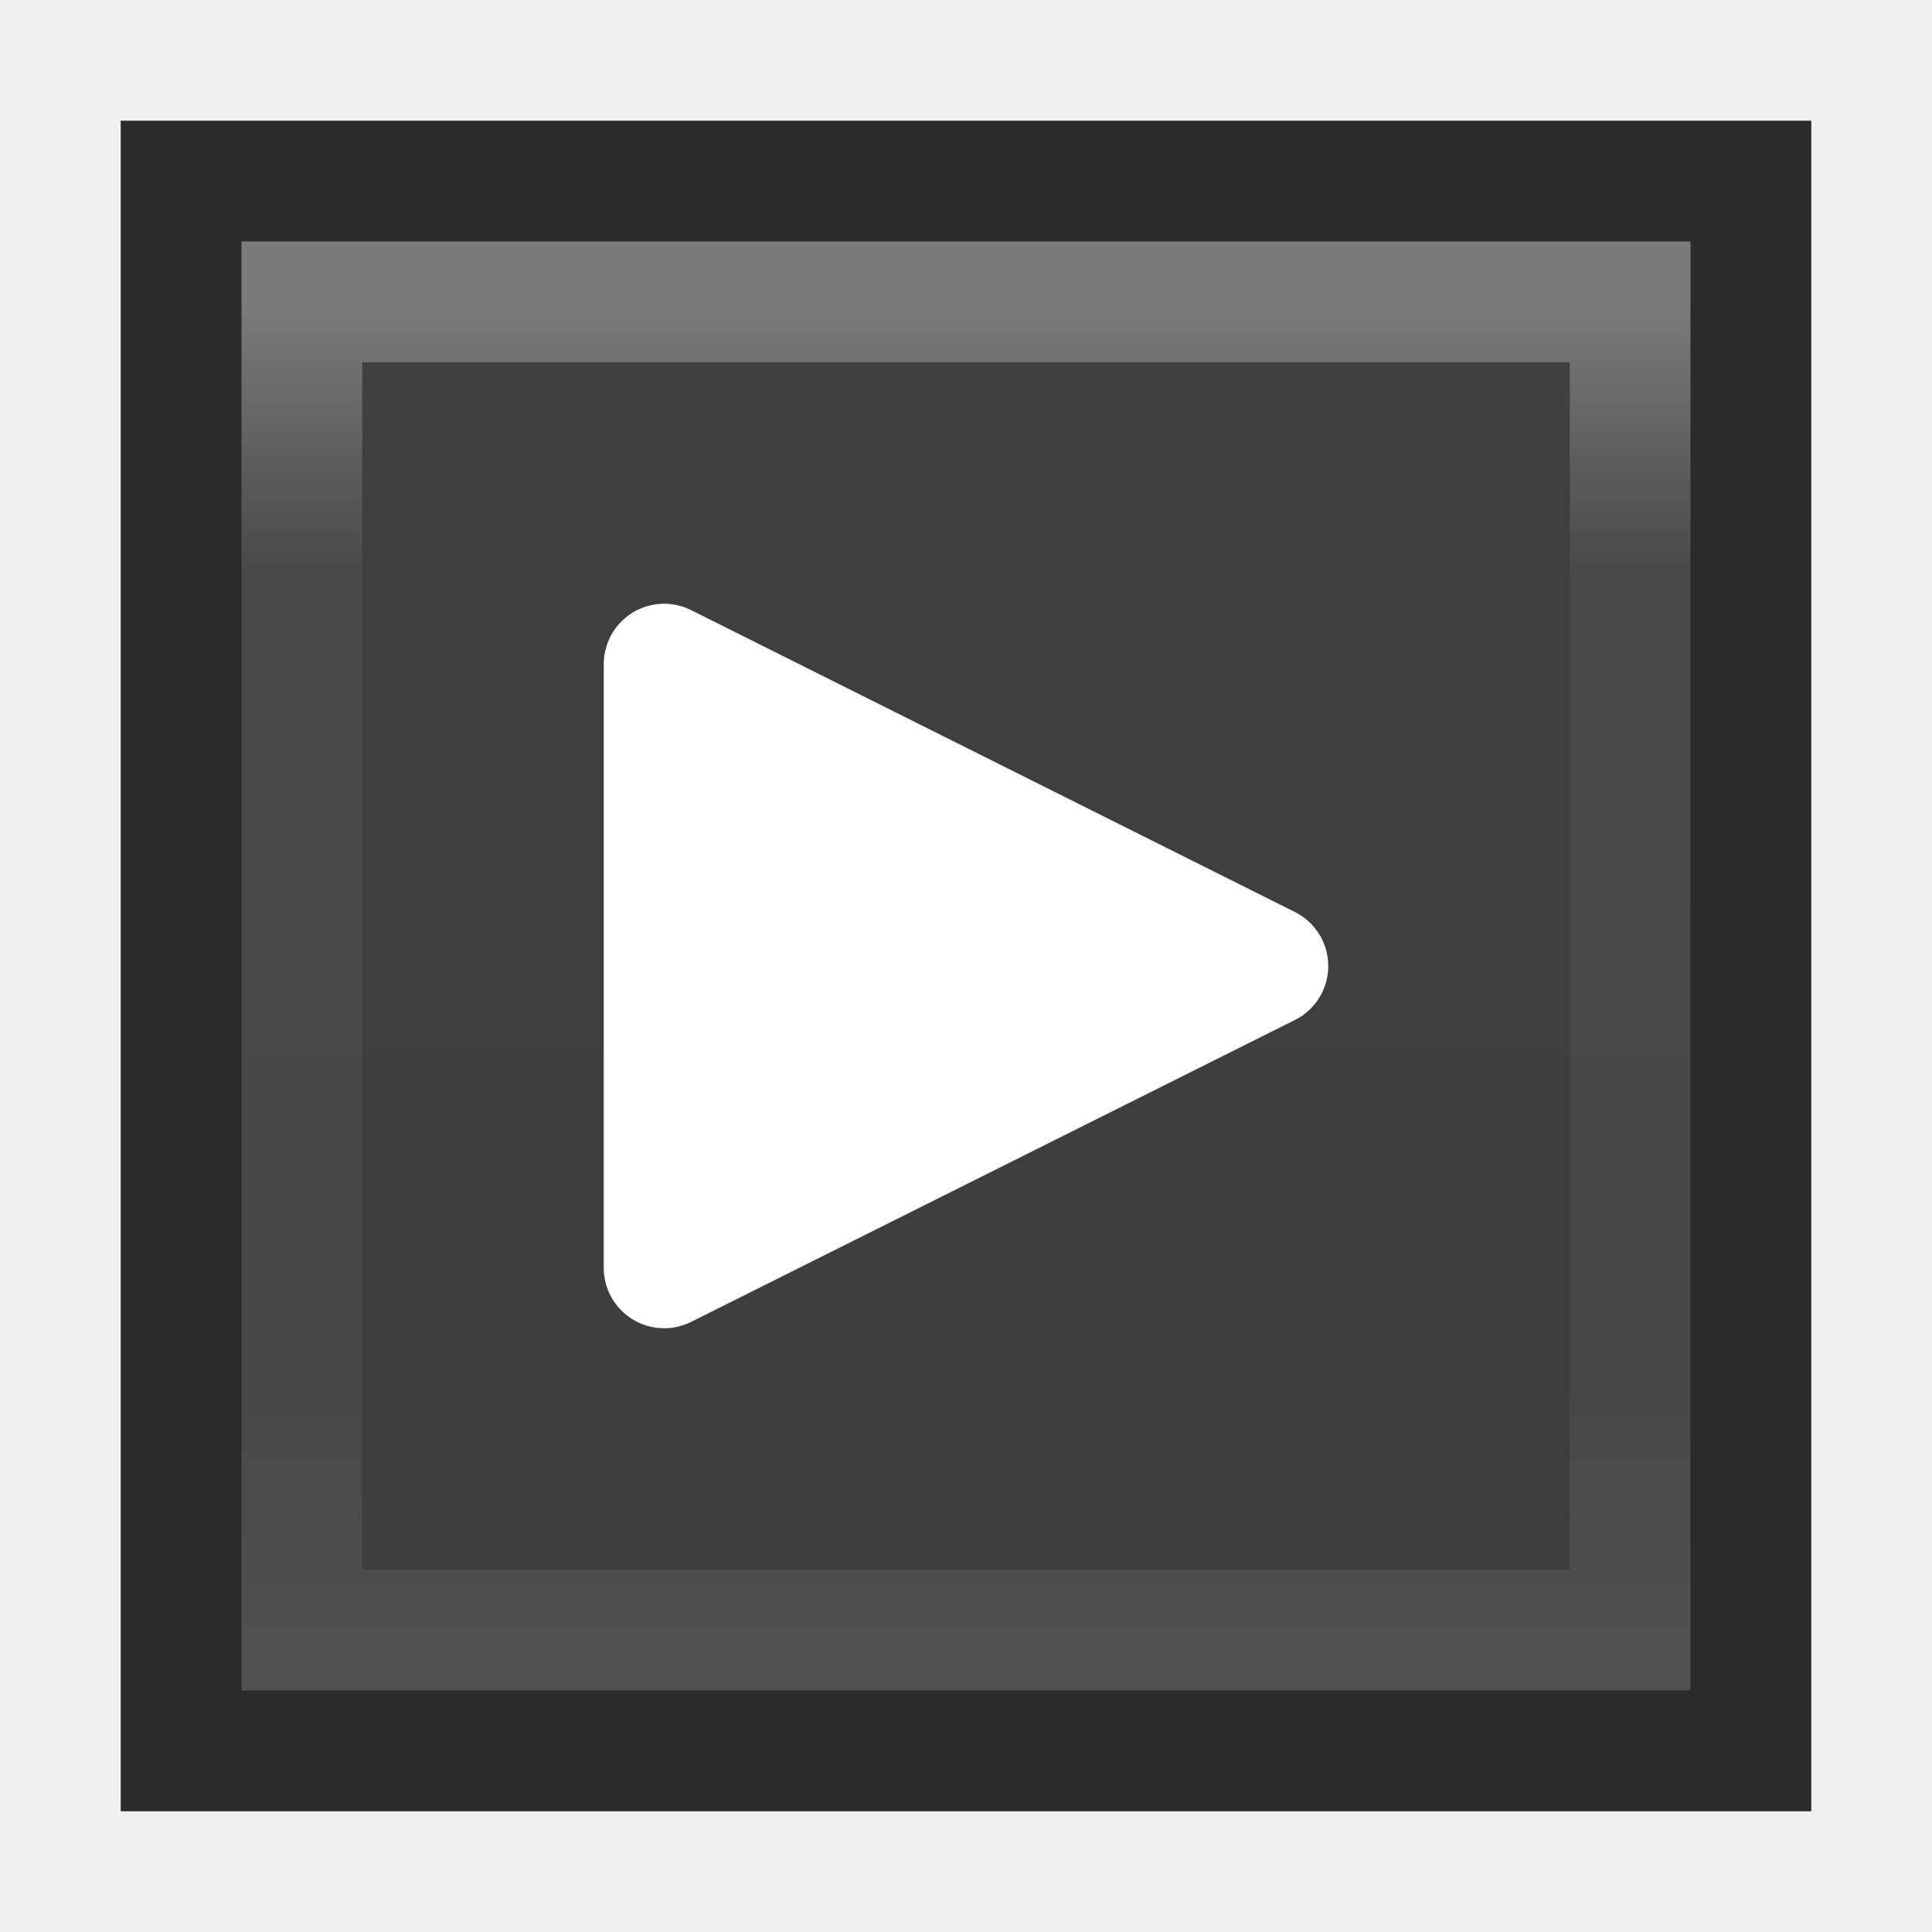
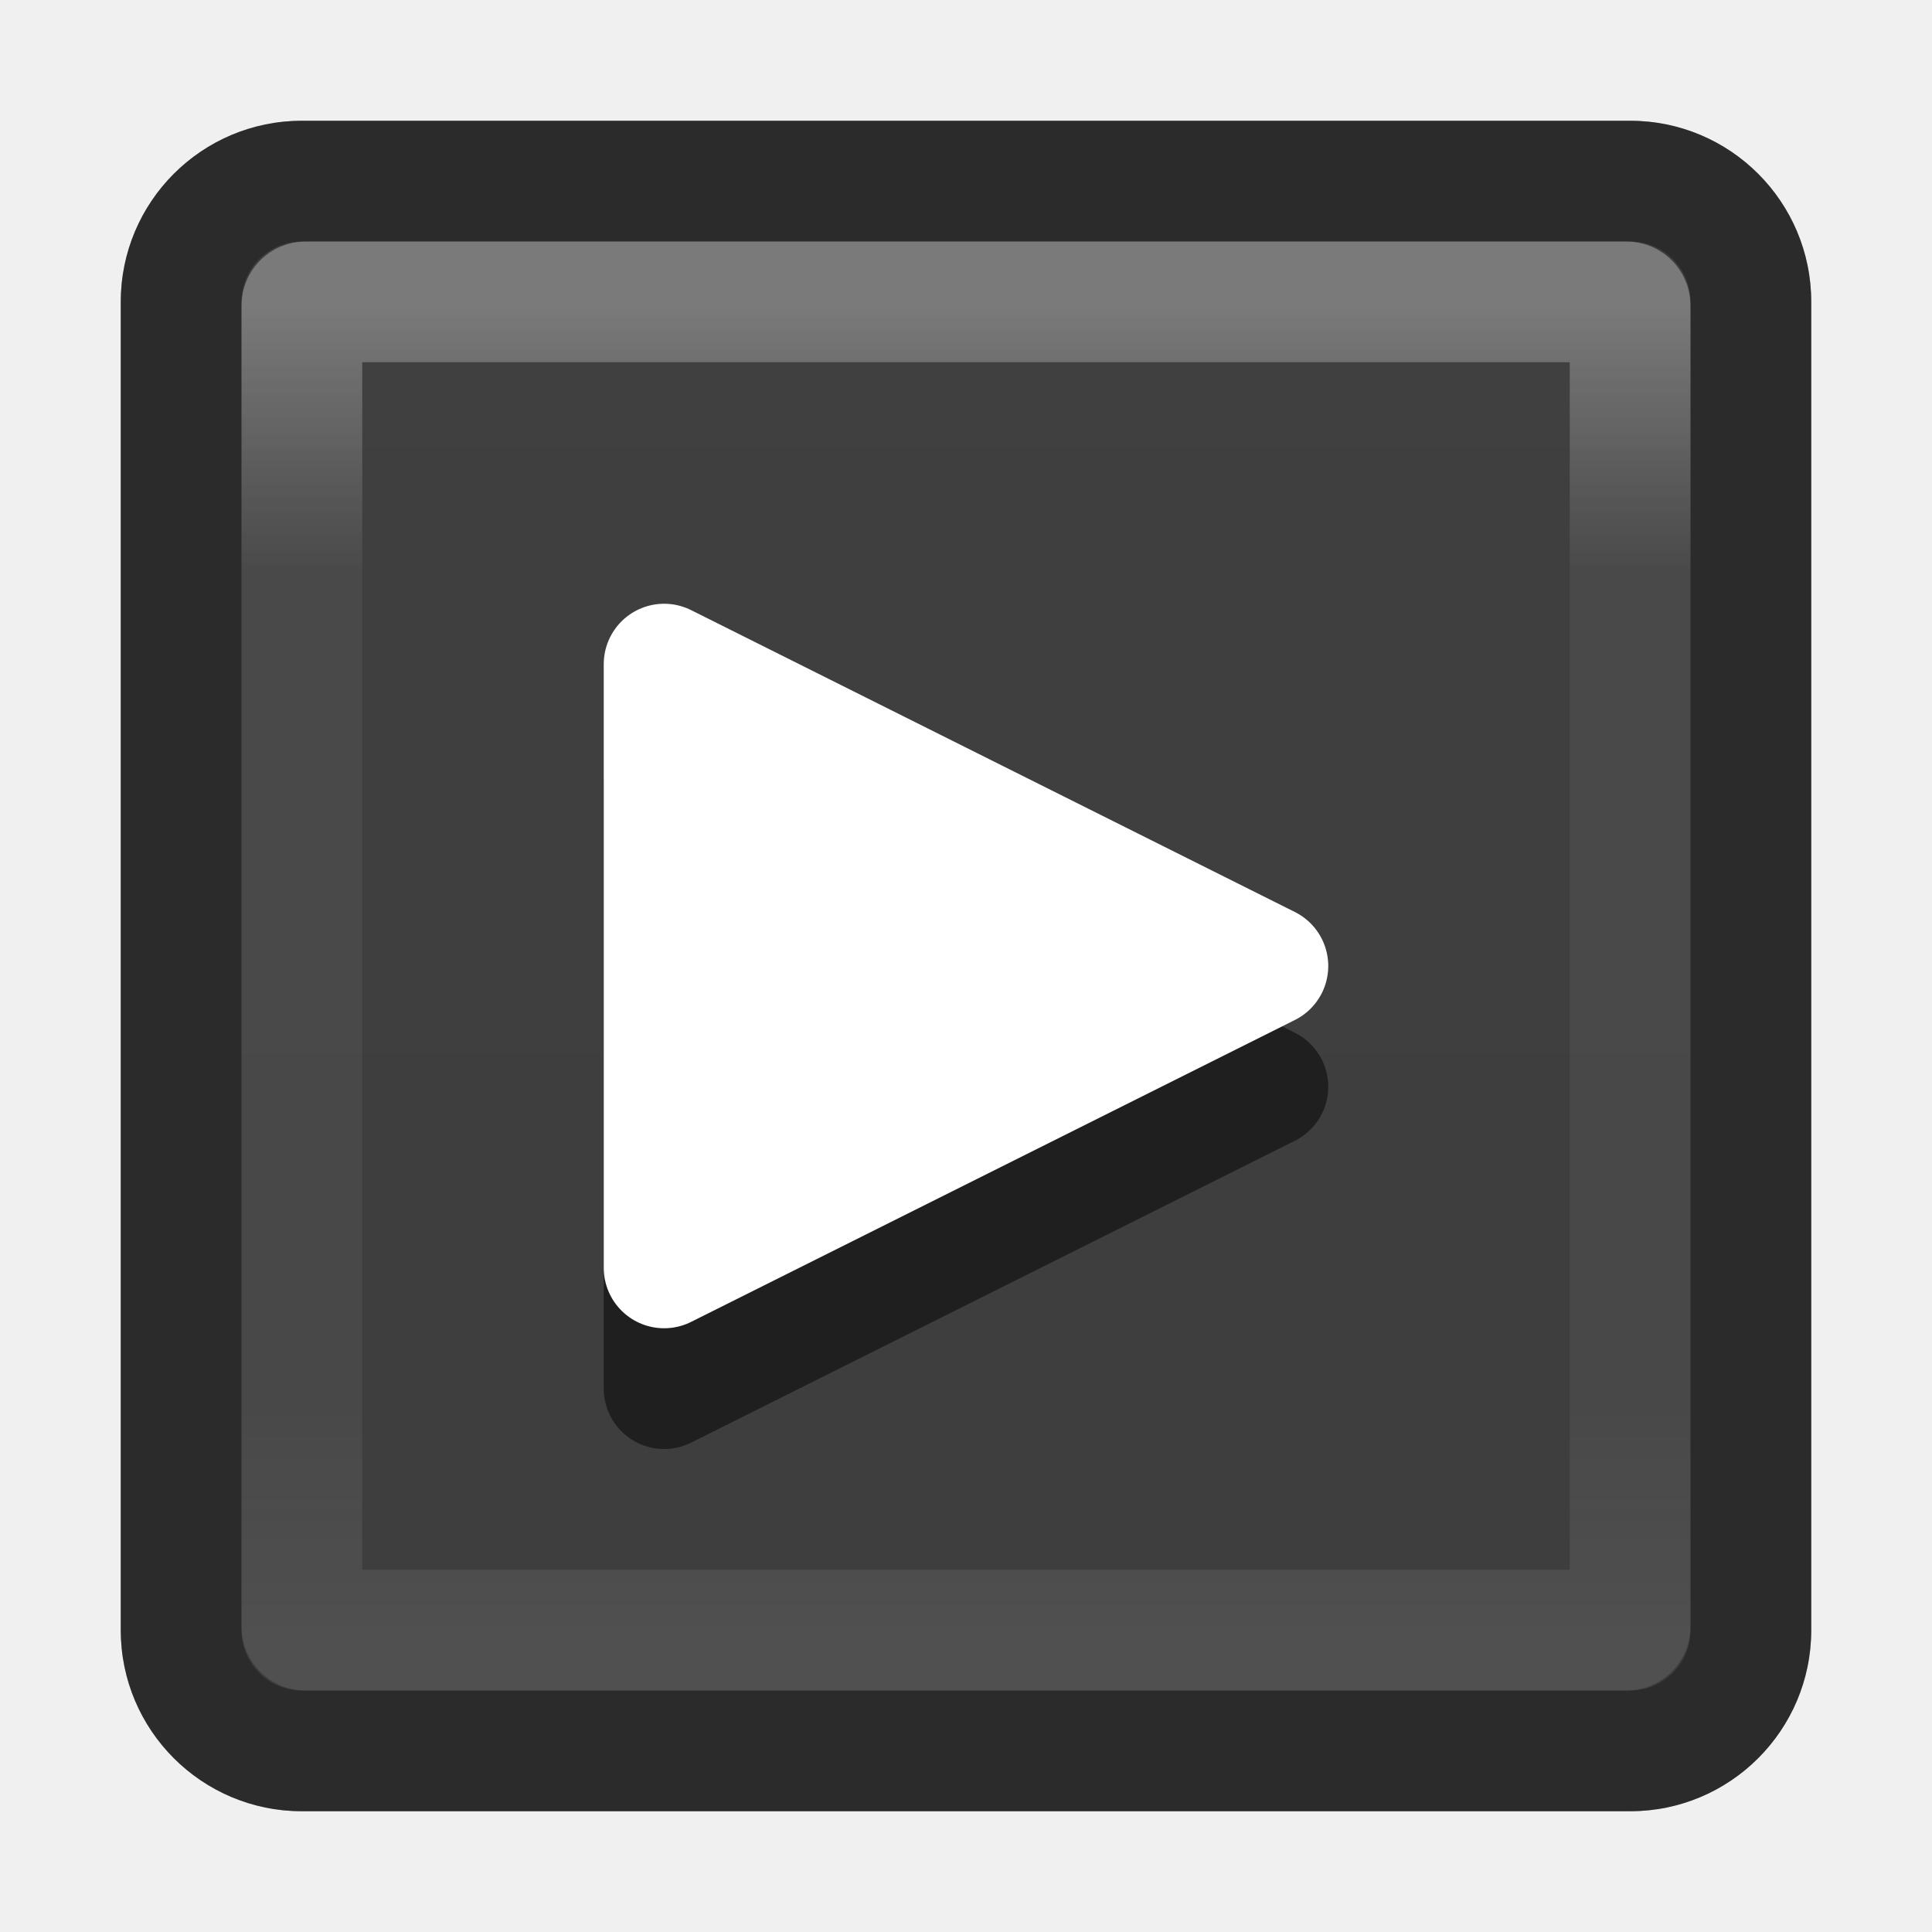
<svg xmlns="http://www.w3.org/2000/svg" xmlns:xlink="http://www.w3.org/1999/xlink" width="16" height="16" viewBox="0 0 16 16" id="svg4166" version="1.1">
  <defs id="defs4168">
    <linearGradient id="linearGradient4191">
      <stop style="stop-color:#000000;stop-opacity:0" offset="0" id="stop4193" />
      <stop style="stop-color:#000000;stop-opacity:0.039" offset="1" id="stop4195" />
    </linearGradient>
    <linearGradient id="linearGradient4202">
      <stop offset="0" id="stop4204" style="stop-color:#ffffff;stop-opacity:0.1" />
      <stop id="stop4187" offset="0.2" style="stop-color:#ffffff;stop-opacity:0.05" />
      <stop id="stop4185" offset="0.8" style="stop-color:#ffffff;stop-opacity:0.05" />
      <stop offset="1" id="stop4206" style="stop-color:#ffffff;stop-opacity:0.3" />
    </linearGradient>
    <filter style="color-interpolation-filters:sRGB" id="filter4190">
      <feFlood flood-opacity="0.498" flood-color="rgb(0,0,0)" result="flood" id="feFlood4192" />
      <feComposite in="flood" in2="SourceGraphic" operator="in" result="composite1" id="feComposite4194" />
      <feGaussianBlur in="composite1" stdDeviation="1" result="blur" id="feGaussianBlur4196" />
      <feOffset dx="1.38778e-16" dy="1" result="offset" id="feOffset4198" />
      <feComposite in="SourceGraphic" in2="offset" operator="over" result="composite2" id="feComposite4200" />
    </filter>
    <linearGradient xlink:href="#linearGradient4202" id="linearGradient4208" x1="16" y1="1049" x2="16" y2="1024" gradientUnits="userSpaceOnUse" gradientTransform="matrix(0.4430769,0,0,0.443077,1.170769,585.2125)" />
    <filter style="color-interpolation-filters:sRGB" id="filter4181">
      <feFlood flood-opacity="0.498" flood-color="rgb(0,0,0)" result="flood" id="feFlood4183" />
      <feComposite in="flood" in2="SourceGraphic" operator="in" result="composite1" id="feComposite4185" />
      <feGaussianBlur in="composite1" stdDeviation="1" result="blur" id="feGaussianBlur4187" />
      <feOffset dx="1.38778e-16" dy="1" result="offset" id="feOffset4189" />
      <feComposite in="SourceGraphic" in2="offset" operator="over" result="composite2" id="feComposite4191" />
    </filter>
    <radialGradient xlink:href="#linearGradient4173" id="radialGradient4179" cx="16" cy="-2.8" fx="16" fy="-2.8" r="14" gradientTransform="matrix(0.9285714,0,0,0.7142857,1.14286,5)" gradientUnits="userSpaceOnUse" />
    <linearGradient id="linearGradient4173">
      <stop style="stop-color:#ffffff;stop-opacity:0.267" offset="0" id="stop4175" />
      <stop style="stop-color:#ffffff;stop-opacity:0" offset="1" id="stop4177" />
    </linearGradient>
    <linearGradient xlink:href="#linearGradient4191" id="linearGradient4197" x1="16" y1="1024" x2="16" y2="1049" gradientUnits="userSpaceOnUse" gradientTransform="matrix(0.5,0,0,0.5,1.1428572e-8,526.1811)" />
  </defs>
  <g id="layer1" transform="translate(0,-1036.362)" style="opacity:1">
-     <rect style="opacity:1;fill:#404040;fill-opacity:1;stroke:none;stroke-width:1;stroke-miterlimit:4;stroke-dasharray:none;stroke-opacity:0" id="rect4716" width="14" height="14" x="1" y="1037.362" rx="0" ry="0" />
-     <rect ry="0" rx="0" y="1037.862" x="1.5" height="13" width="13" id="rect4718" style="opacity:1;fill:none;fill-opacity:1;stroke:#000000;stroke-width:1;stroke-miterlimit:4;stroke-dasharray:none;stroke-opacity:0.33" />
-     <rect style="opacity:1;fill:none;fill-opacity:1;stroke:url(#linearGradient4208);stroke-width:1;stroke-miterlimit:4;stroke-dasharray:none;stroke-opacity:1" id="rect4728" width="11" height="11" x="2.5" y="1038.862" rx="0" ry="0" />
-     <rect ry="0" rx="0" y="1038.362" x="2" height="12" width="12" id="rect4189" style="opacity:1;fill:url(#linearGradient4197);fill-opacity:1;stroke:none;stroke-width:1;stroke-miterlimit:4;stroke-dasharray:none;stroke-opacity:1" />
+     <rect style="opacity:1;fill:#404040;fill-opacity:1;stroke:none;stroke-width:1;stroke-miterlimit:4;stroke-dasharray:none;stroke-opacity:0" id="rect4716" width="14" height="14" x="1" y="1037.362" rx="1.5" ry="1.5" />
+     <rect ry="1" rx="1" y="1037.862" x="1.5" height="13" width="13" id="rect4718" style="opacity:1;fill:none;fill-opacity:1;stroke:#000000;stroke-width:1;stroke-miterlimit:4;stroke-dasharray:none;stroke-opacity:0.33" />
+     <rect style="opacity:1;fill:none;fill-opacity:1;stroke:url(#linearGradient4208);stroke-width:1;stroke-miterlimit:4;stroke-dasharray:none;stroke-opacity:1" id="rect4728" width="11" height="11" x="2.5" y="1038.862" rx="0.031" ry="0.031" />
+     <rect ry="0.5" rx="0.5" y="1038.362" x="2" height="12" width="12" id="rect4189" style="opacity:1;fill:url(#linearGradient4197);fill-opacity:1;stroke:none;stroke-width:1;stroke-miterlimit:4;stroke-dasharray:none;stroke-opacity:1" />
  </g>
  <g id="layer2" style="display:inline;opacity:1" transform="translate(0,-16)">
-     <path style="fill:#ffffff;fill-opacity:1;fill-rule:evenodd;stroke:#ffffff;stroke-width:1px;stroke-linecap:round;stroke-linejoin:round;stroke-opacity:1" d="m 5.5,21.5 0,5 5,-2.5 z" id="path4172" />
+     <path id="path4174" d="m 5.5,22.5 0,5 5,-2.5 z" style="fill:#000000;fill-opacity:1;fill-rule:evenodd;stroke:#000000;stroke-width:1px;stroke-linecap:butt;stroke-linejoin:round;stroke-opacity:1;opacity:0.5" />
+     <path style="fill:#ffffff;fill-opacity:1;fill-rule:evenodd;stroke:#ffffff;stroke-width:1px;stroke-linecap:butt;stroke-linejoin:round;stroke-opacity:1" d="m 5.5,21.5 0,5 5,-2.5 z" id="path4172" />
  </g>
  <g id="layer3" style="display:none" transform="translate(0,-16)">
    <rect style="fill:url(#radialGradient4179);fill-opacity:1;fill-rule:evenodd;stroke:none;stroke-width:1px;stroke-linecap:butt;stroke-linejoin:miter;stroke-opacity:1" id="rect3371" width="26" height="10" x="3" y="3" rx="2" ry="2" />
  </g>
</svg>
